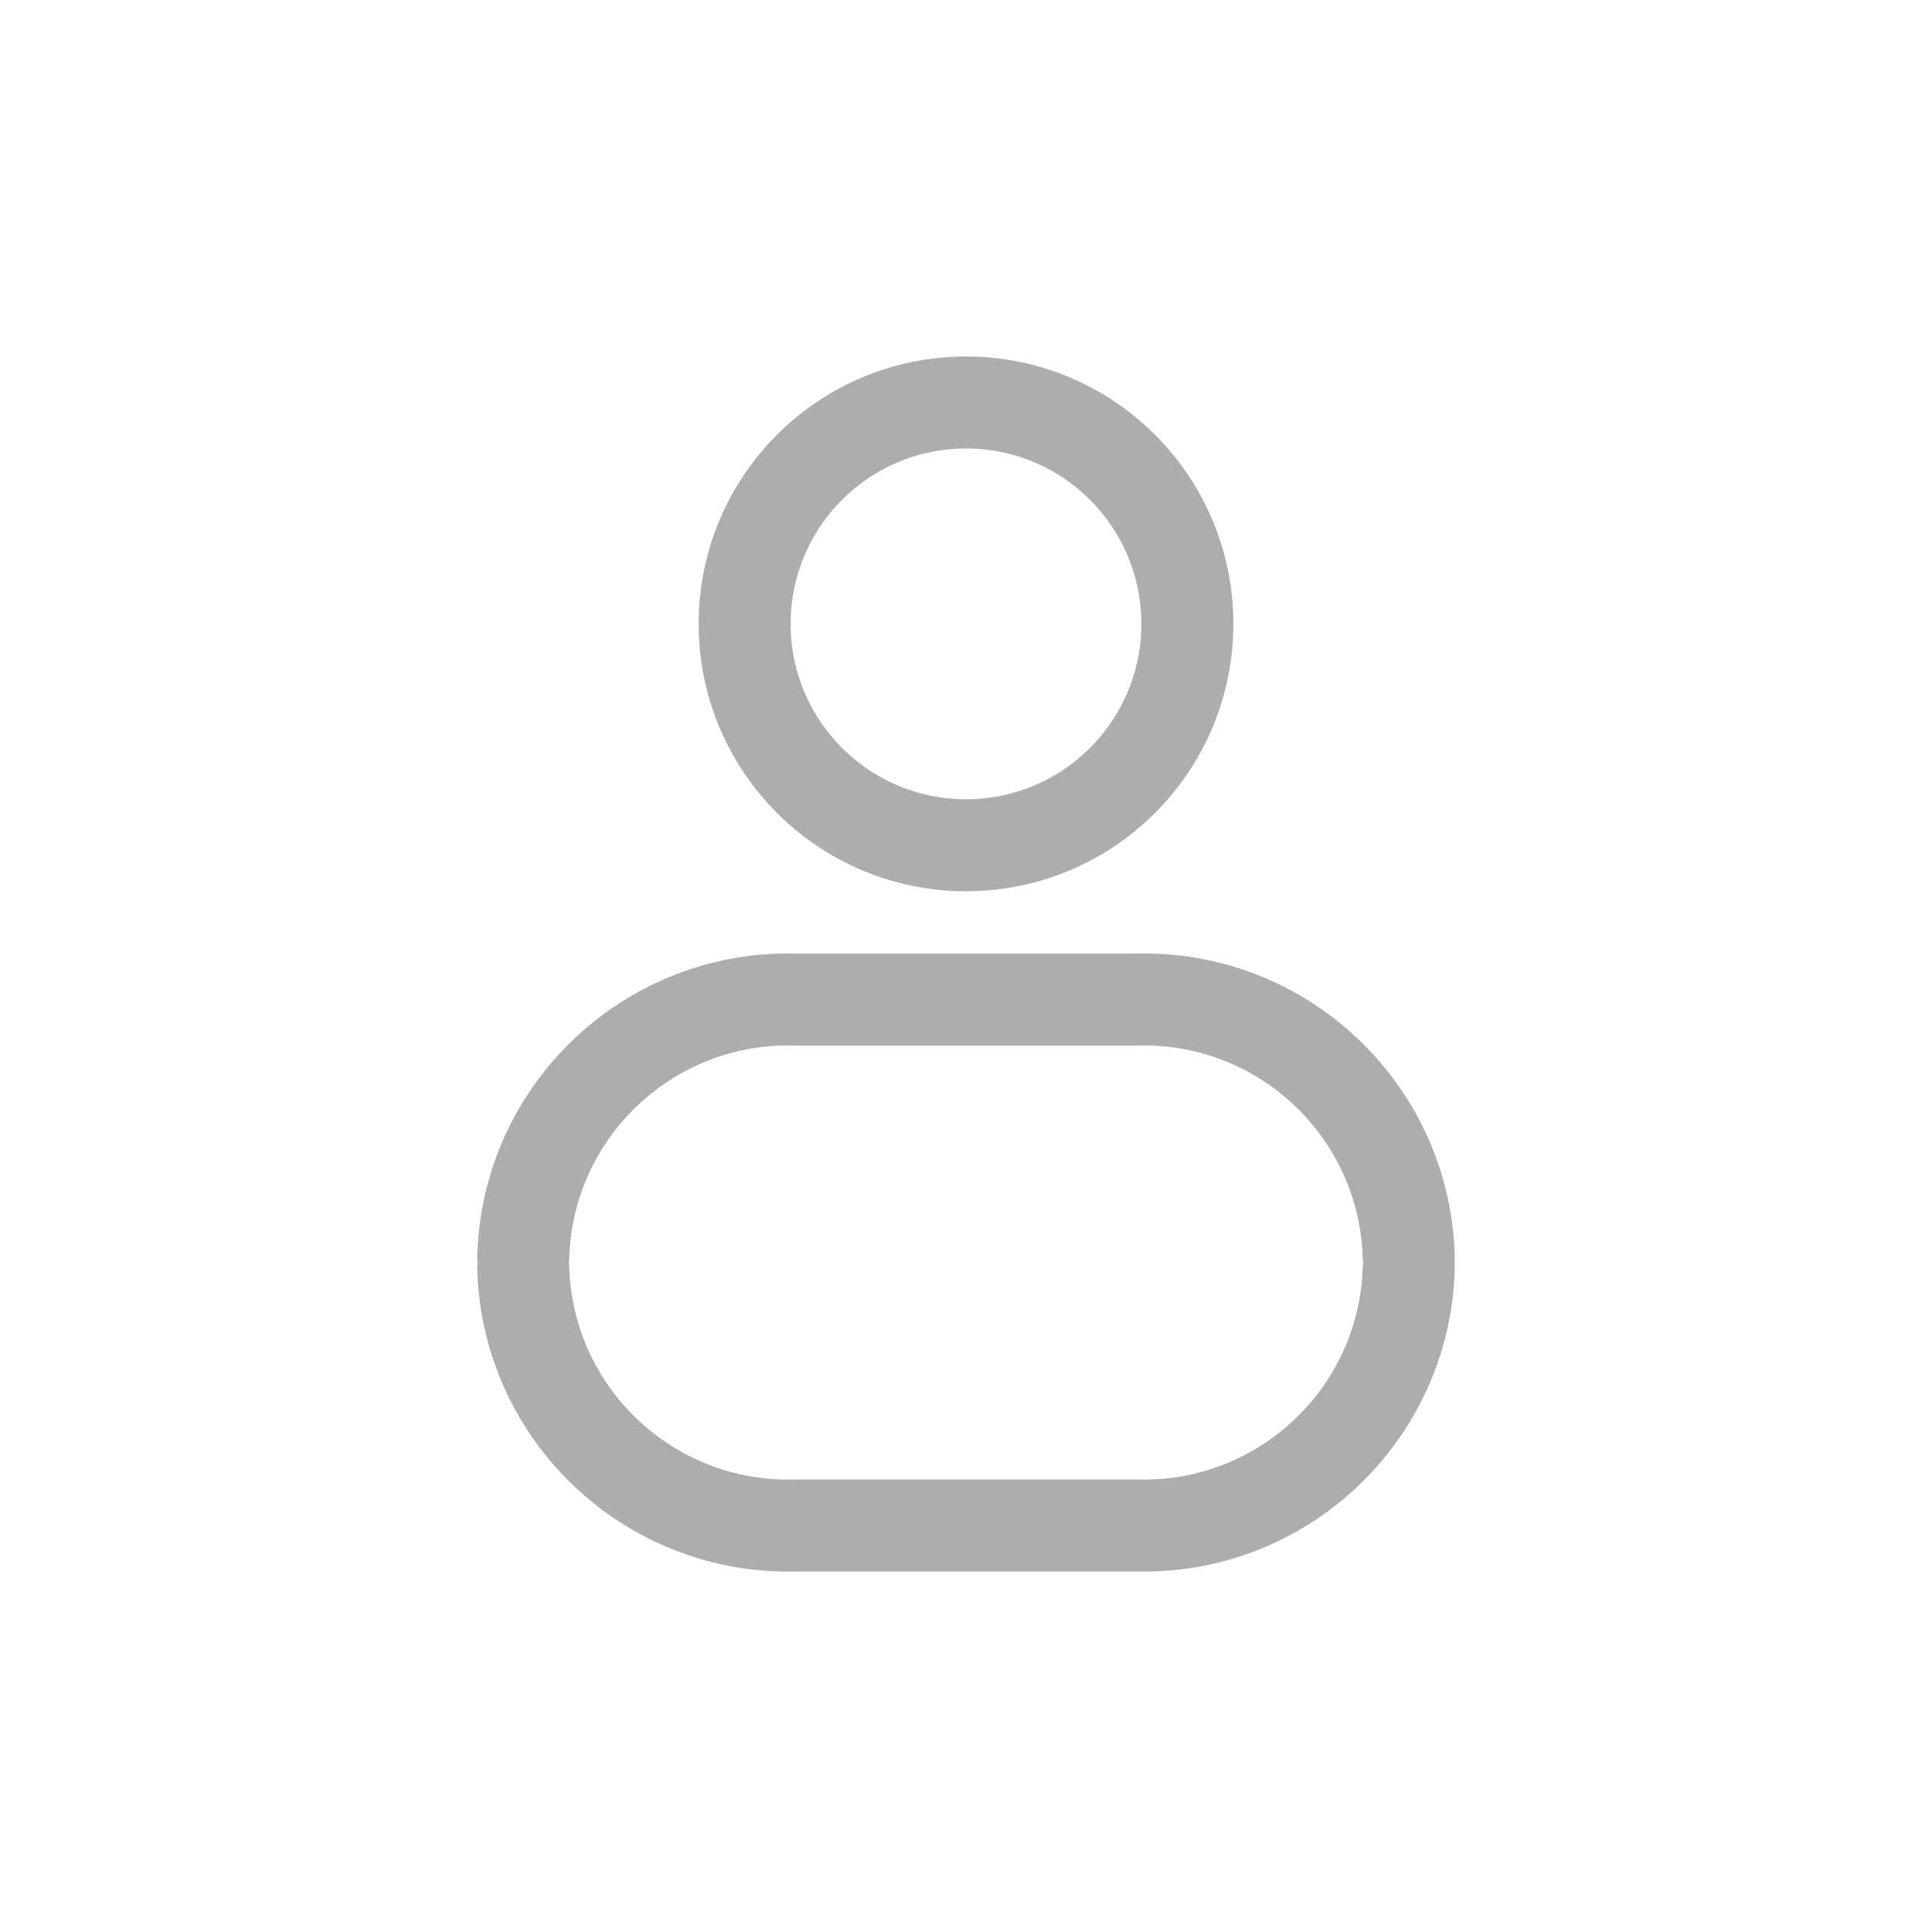
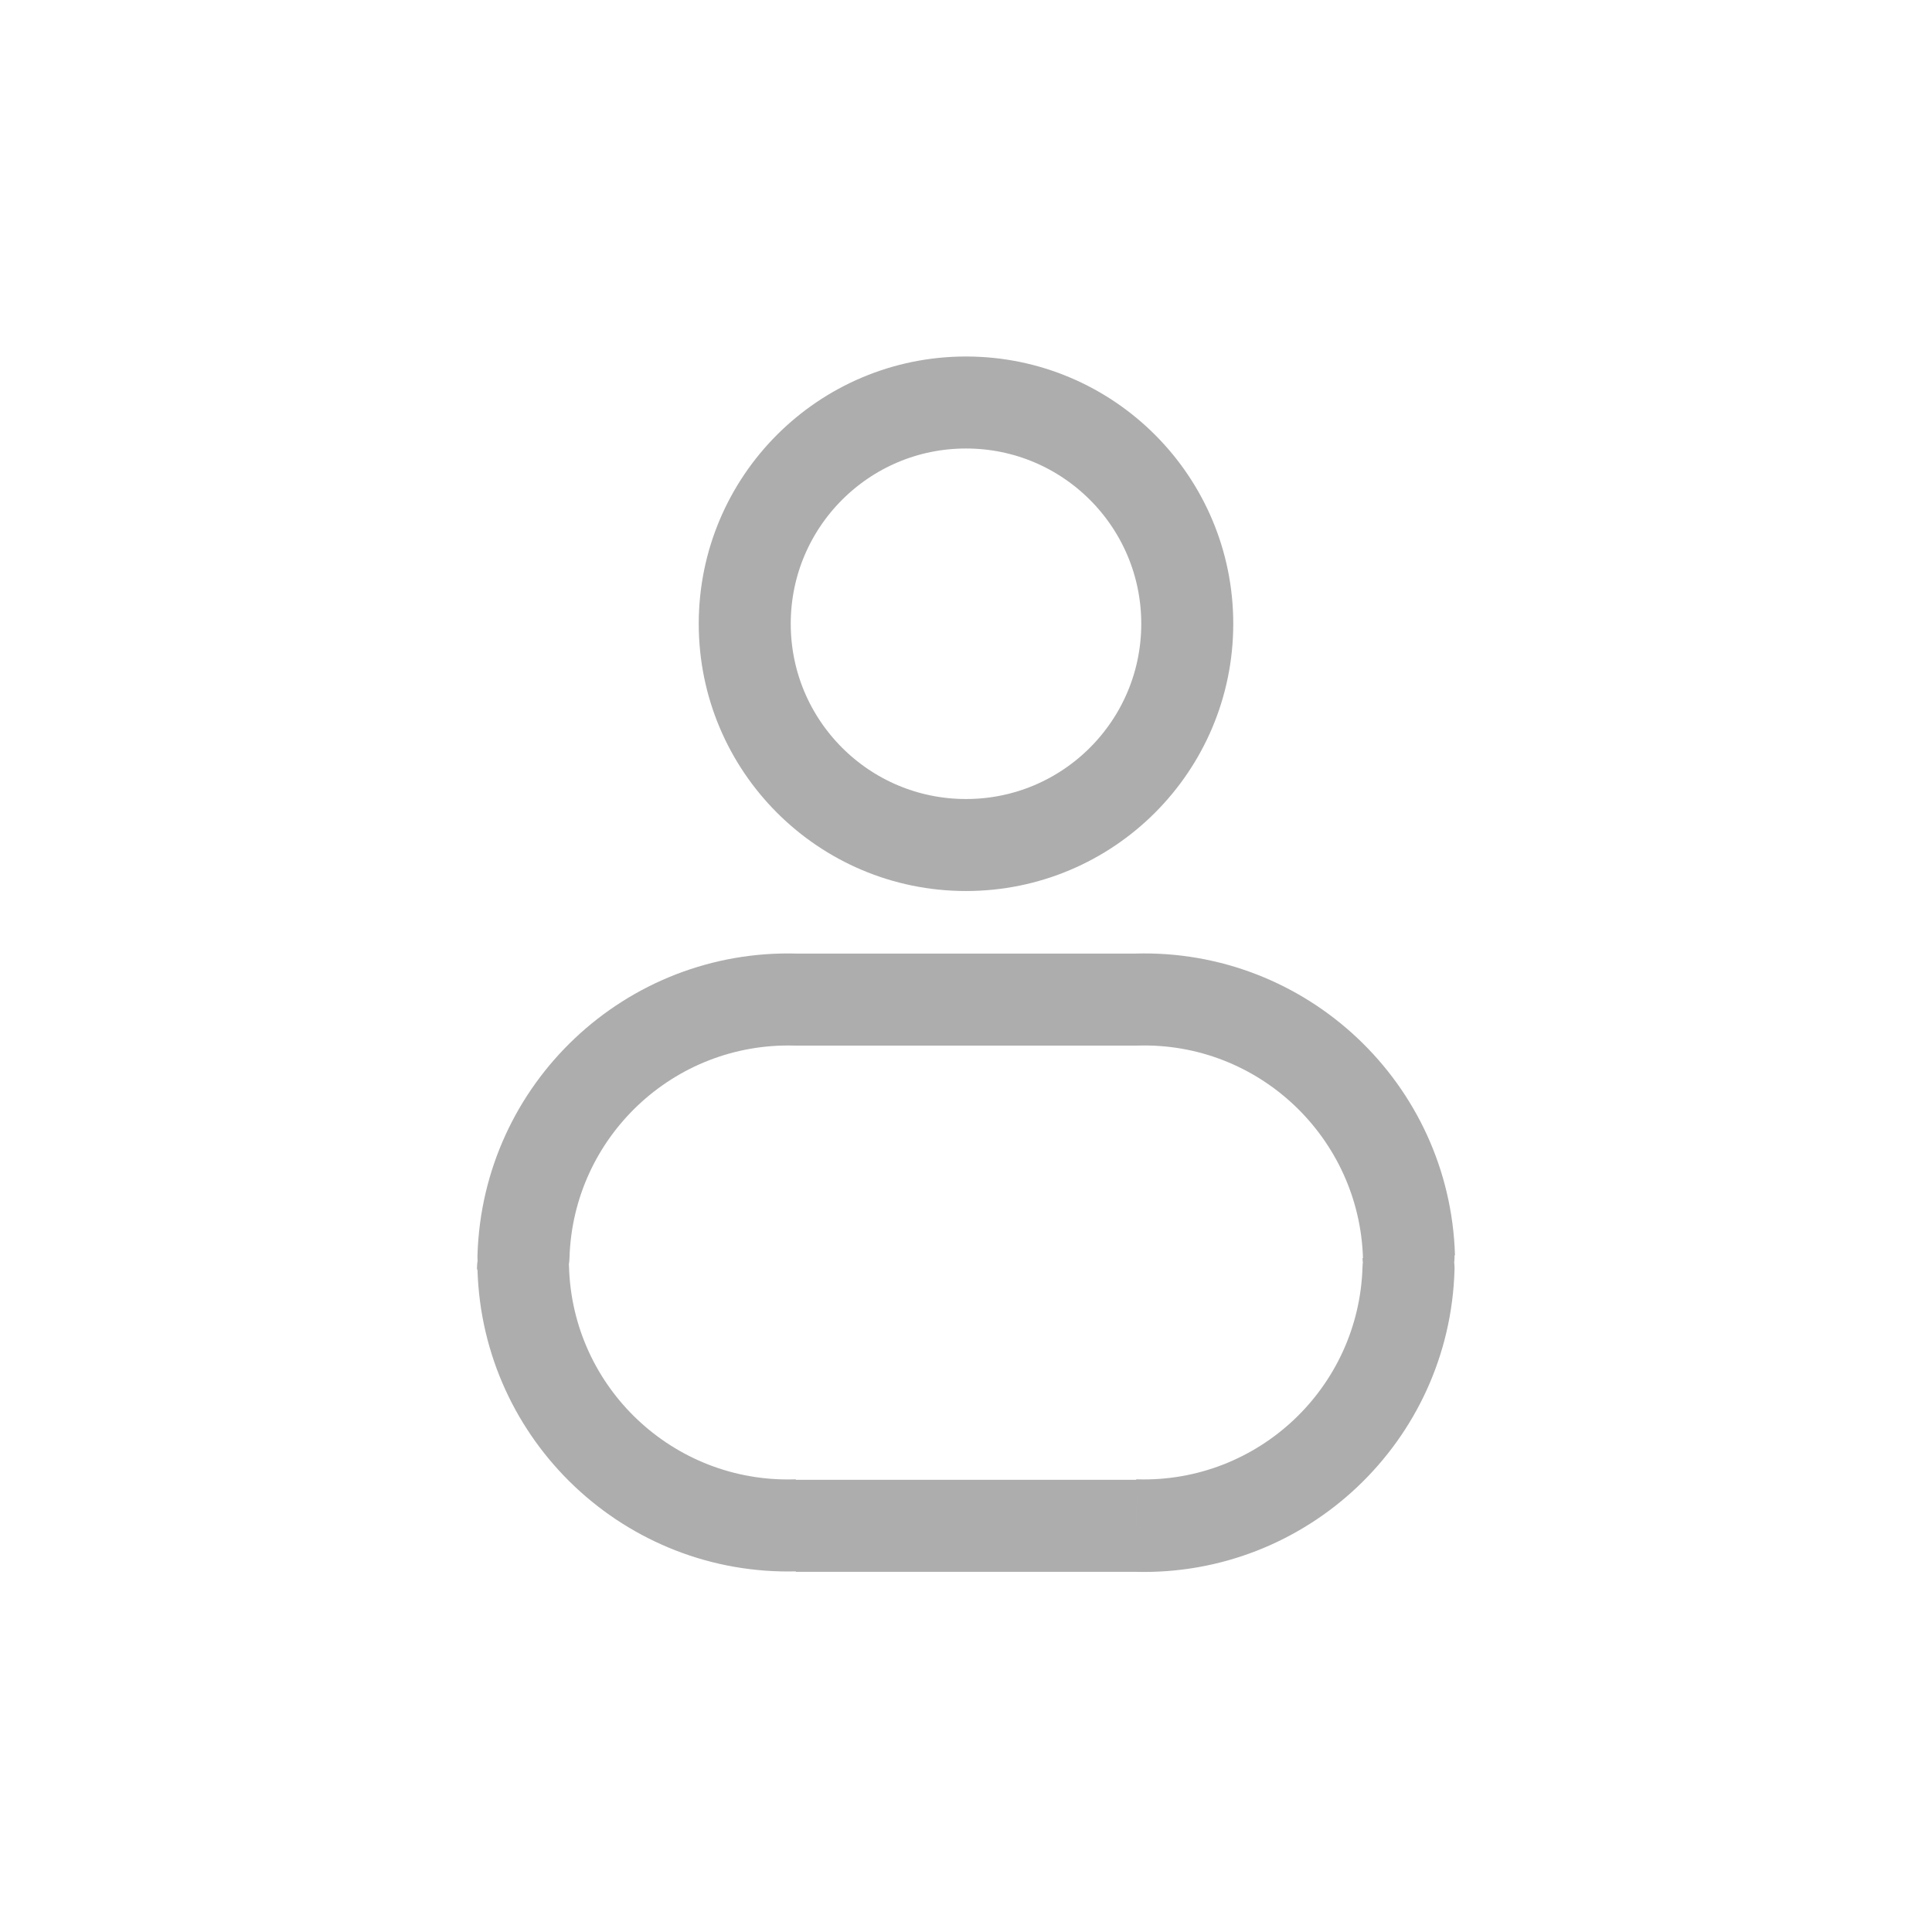
- <svg xmlns="http://www.w3.org/2000/svg" viewBox="0 0 42 42" fill="none">
-   <path fill-rule="evenodd" clip-rule="evenodd" d="M25.812 13.562C25.812 16.22 23.658 18.375 21 18.375C18.342 18.375 16.188 16.22 16.188 13.562C16.188 10.905 18.342 8.75 21 8.75C23.658 8.75 25.812 10.905 25.812 13.562Z" stroke="#ADADAD" stroke-width="2" stroke-linecap="round" stroke-linejoin="round" />
-   <path d="M12.375 27.543C12.358 26.991 11.897 26.557 11.345 26.573C10.793 26.59 10.359 27.051 10.375 27.603L11.375 27.573L12.375 27.543ZM17.299 33.163V32.163C17.289 32.163 17.28 32.163 17.27 32.163L17.299 33.163ZM24.701 33.163L24.73 32.163C24.72 32.163 24.711 32.163 24.701 32.163V33.163ZM31.625 27.603C31.641 27.051 31.207 26.59 30.655 26.573C30.103 26.557 29.642 26.991 29.625 27.543L30.625 27.573L31.625 27.603ZM29.625 27.349C29.642 27.901 30.103 28.335 30.655 28.319C31.207 28.302 31.641 27.842 31.625 27.29L30.625 27.319L29.625 27.349ZM24.701 21.73V22.73C24.711 22.73 24.72 22.73 24.73 22.729L24.701 21.73ZM17.299 21.73L17.27 22.729C17.28 22.73 17.289 22.73 17.299 22.73V21.73ZM10.375 27.29C10.359 27.842 10.793 28.302 11.345 28.319C11.897 28.335 12.358 27.901 12.375 27.349L11.375 27.319L10.375 27.29ZM11.375 27.573L10.375 27.603C10.486 31.333 13.597 34.268 17.327 34.162L17.299 33.163L17.27 32.163C14.643 32.237 12.453 30.17 12.375 27.543L11.375 27.573ZM17.299 33.163V34.163H24.701V33.163V32.163H17.299V33.163ZM24.701 33.163L24.673 34.162C28.403 34.268 31.514 31.333 31.625 27.603L30.625 27.573L29.625 27.543C29.547 30.17 27.357 32.237 24.73 32.163L24.701 33.163ZM30.625 27.319L31.625 27.29C31.514 23.56 28.403 20.624 24.673 20.73L24.701 21.73L24.73 22.729C27.357 22.655 29.547 24.722 29.625 27.349L30.625 27.319ZM24.701 21.73V20.73H17.299V21.73V22.73H24.701V21.73ZM17.299 21.73L17.327 20.73C13.597 20.624 10.486 23.56 10.375 27.29L11.375 27.319L12.375 27.349C12.453 24.722 14.643 22.655 17.27 22.729L17.299 21.73Z" fill="#ADADAD" />
+ <svg xmlns="http://www.w3.org/2000/svg" fill="none" viewBox="0 0 42 42">
+   <path stroke="#adadad" stroke-linecap="round" stroke-linejoin="round" stroke-width="2" d="M25.81 13.56a4.81 4.81 0 1 1-9.62 0 4.81 4.81 0 0 1 9.62 0" clip-rule="evenodd" />
+   <path fill="#adadad" d="M12.37 27.54a1 1 0 0 0-2 .06l1-.03zm4.93 5.62v-1h-.03zm7.4 0 .03-1h-.03zm6.92-5.56a1 1 0 0 0-2-.06l1 .03zm-2-.25a1 1 0 0 0 2-.06l-1 .03zm-4.92-5.62v1h.03zm-7.4 0-.03 1h.03zm-6.92 5.56a1 1 0 1 0 2 .06l-1-.03zm1 .28-1 .03a6.76 6.76 0 0 0 6.95 6.56l-.03-1-.03-1a4.76 4.76 0 0 1-4.9-4.62zm5.92 5.6v1h7.4v-2h-7.4zm7.4 0-.03 1a6.76 6.76 0 0 0 6.95-6.57l-1-.03-1-.03a4.76 4.76 0 0 1-4.89 4.62zm5.93-5.85 1-.03a6.76 6.76 0 0 0-6.96-6.56l.03 1 .03 1c2.63-.08 4.82 2 4.9 4.62zm-5.93-5.59v-1h-7.4v2h7.4zm-7.4 0 .03-1a6.76 6.76 0 0 0-6.95 6.56l1 .03 1 .03a4.76 4.76 0 0 1 4.89-4.62z" />
</svg>
